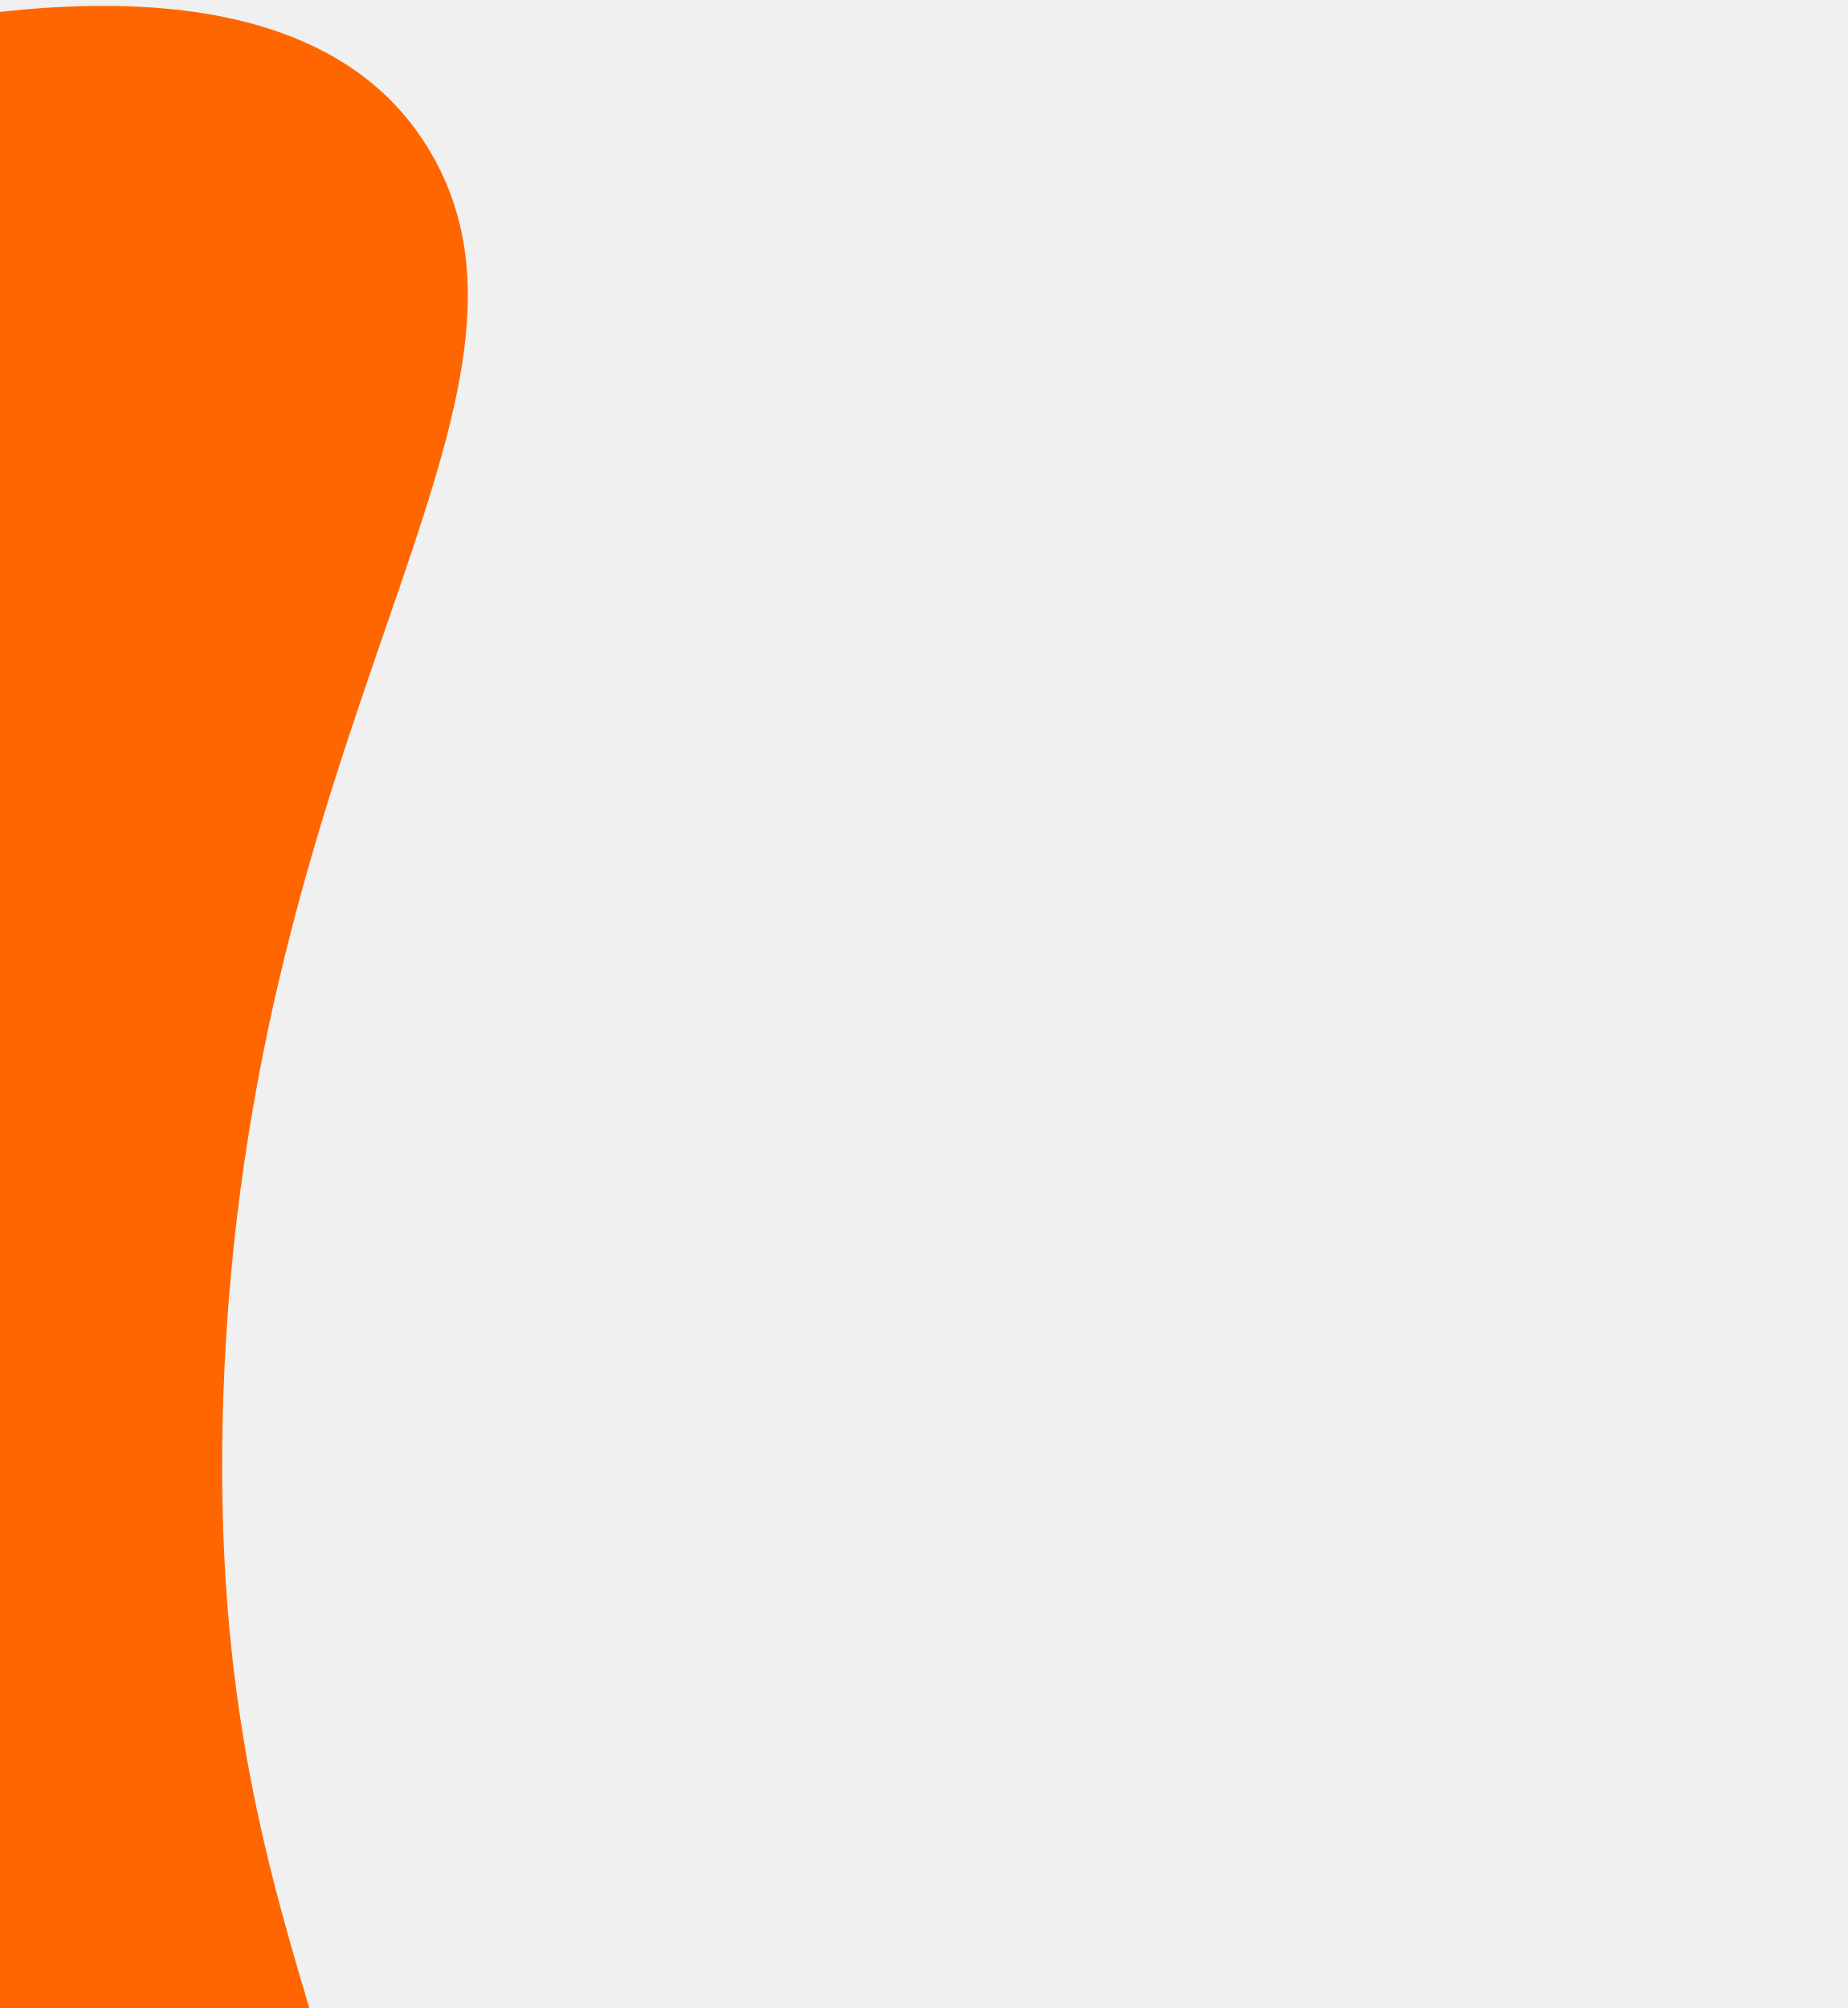
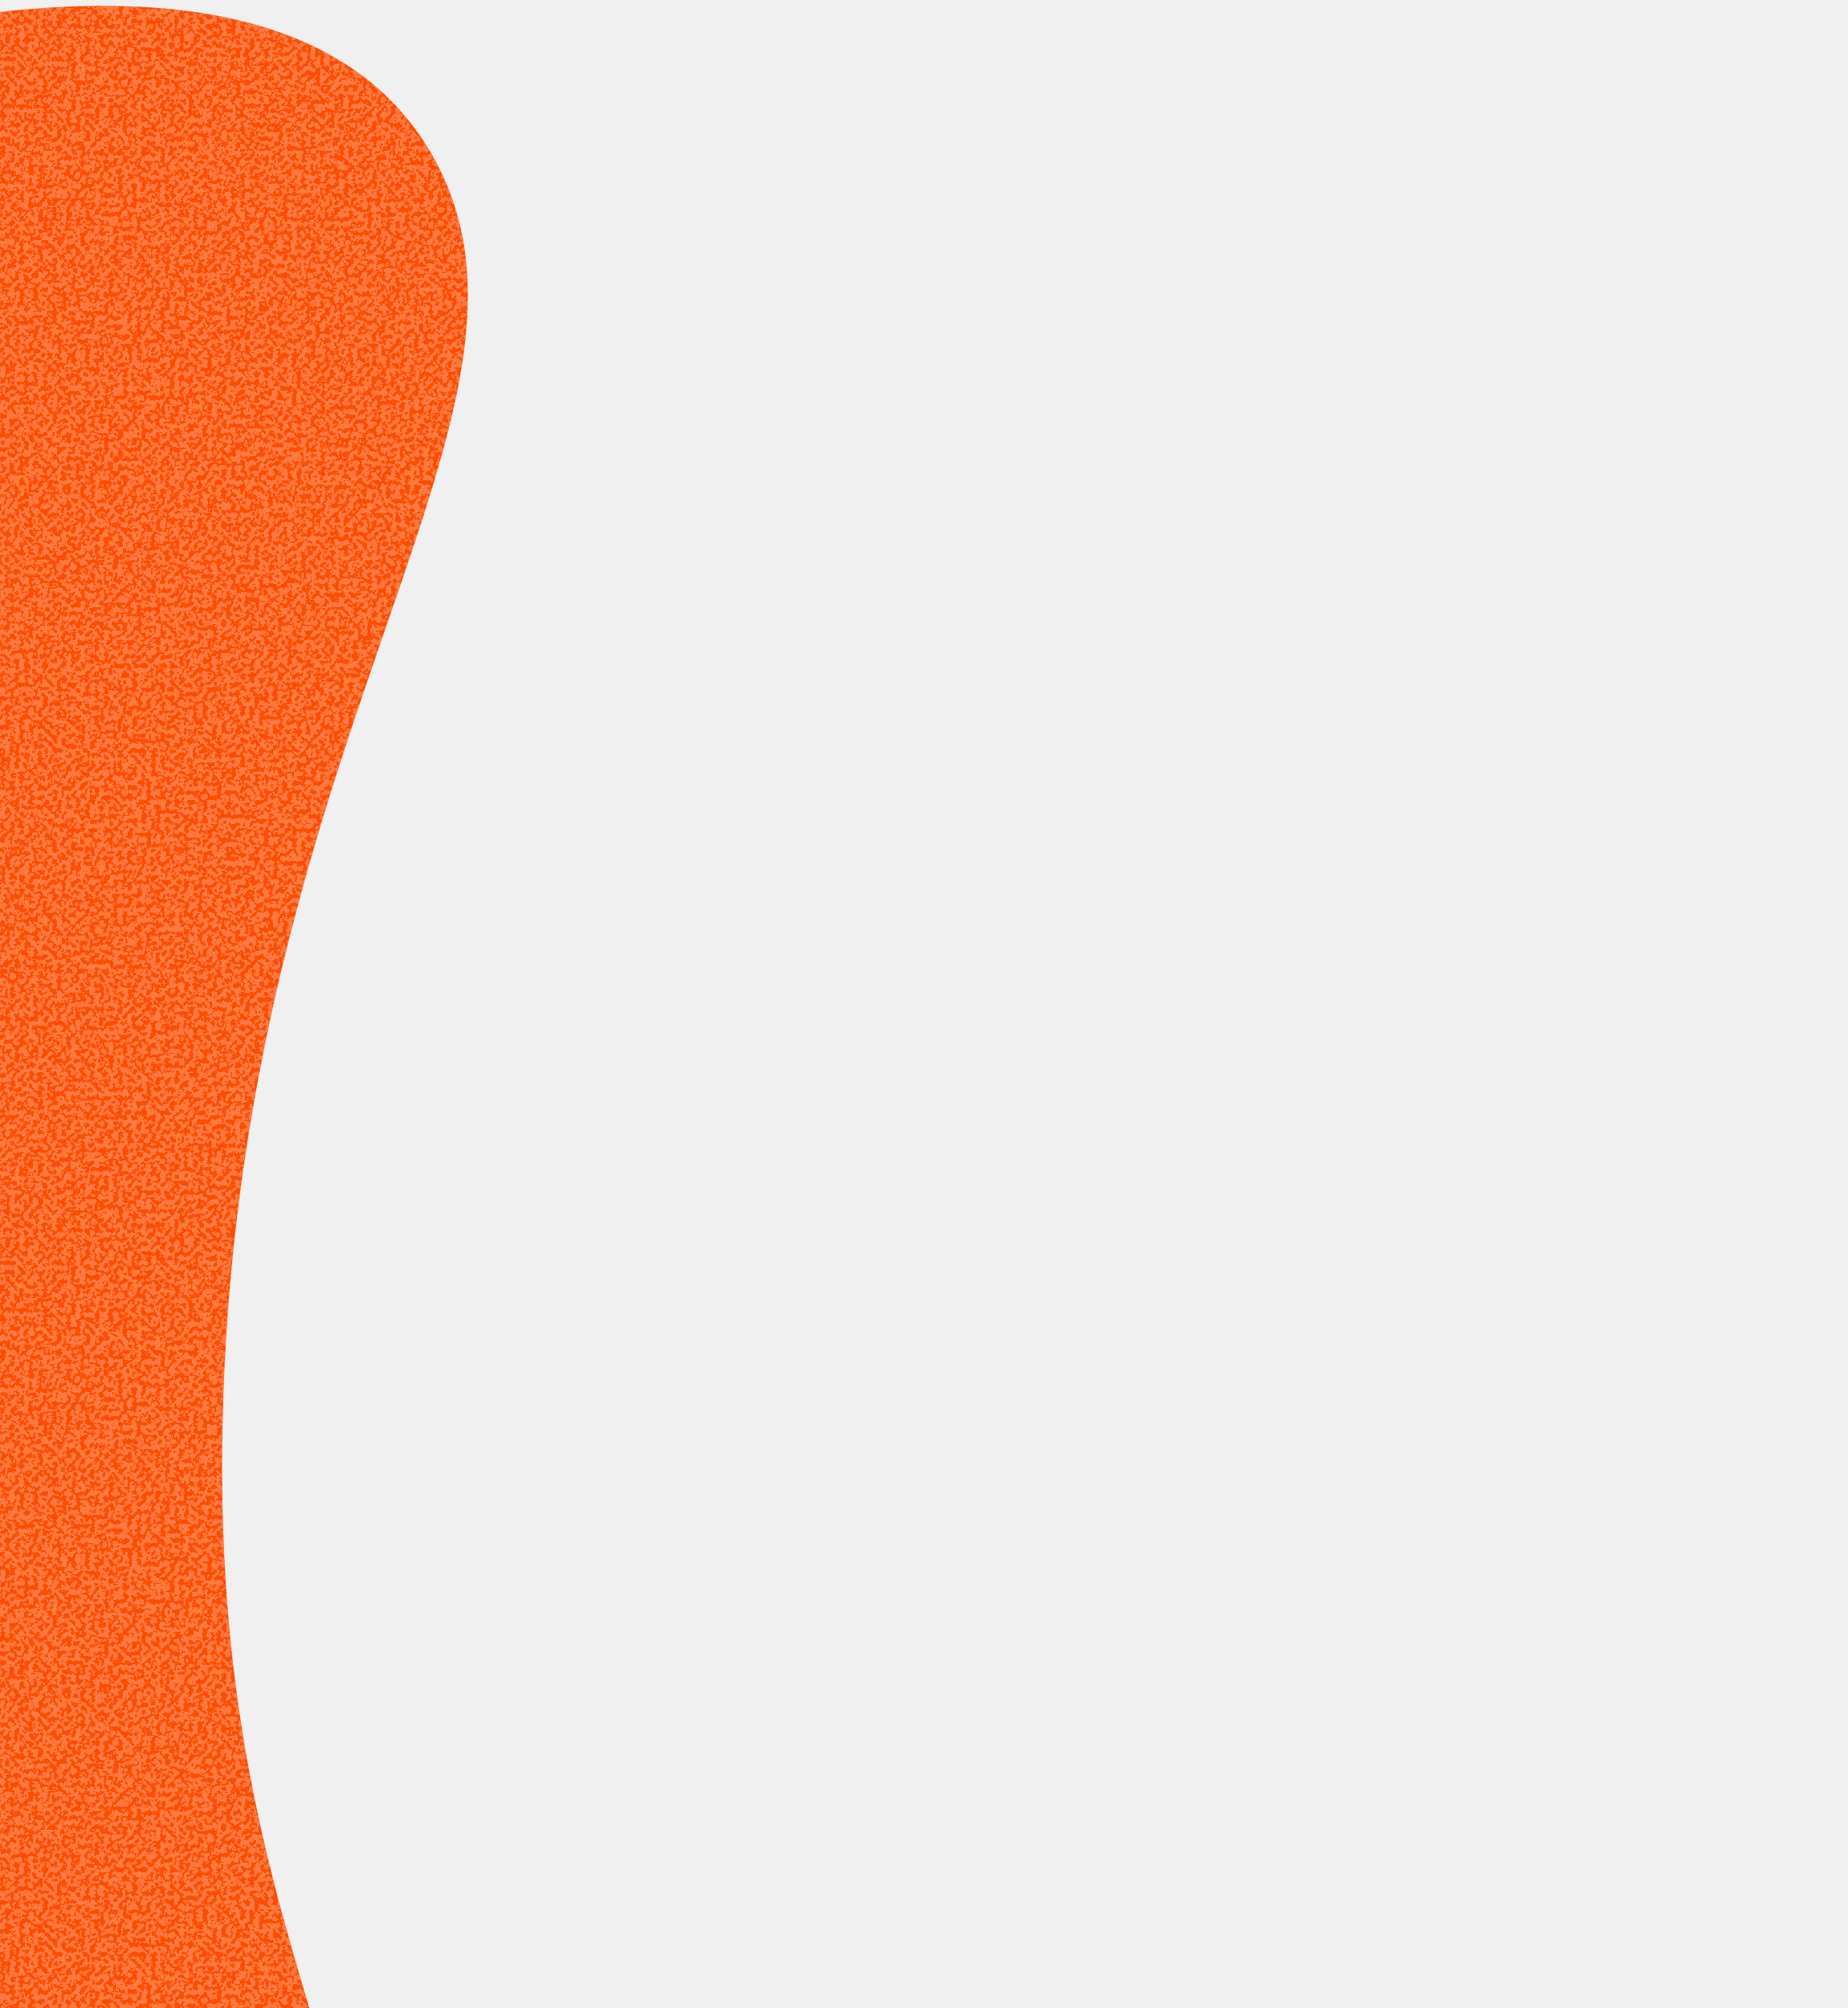
<svg xmlns="http://www.w3.org/2000/svg" width="393" height="427" viewBox="0 0 393 427" fill="none">
-   <g clip-path="url(#clip0_7957_3926)">
-     <path d="M92.454 33.944C64.618 -17.129 -21.433 5.032 -49.76 12.338C-71.623 17.944 -125.018 32.6 -173.214 87.647C-237.105 160.535 -212.353 213.677 -277.298 297.412C-328.783 363.784 -369.756 363.232 -384.492 420.678C-394.309 458.905 -388.72 507.942 -366.064 526.393C-326.206 558.81 -247.203 485.555 -234.943 474.124C-178.614 421.868 -201.829 380.78 -140.576 373.334C-107.612 370.647 -73.392 418.628 -70.676 467.986C-67.653 523.036 -105.781 542.958 -110.078 608.547C-113.634 662.94 -92.48 726.987 -60.292 734.917C-15.516 745.952 57.605 650.046 76.813 551.515C96.688 449.524 43.086 425.787 47.495 296.857C52.389 154.143 121.319 86.93 92.454 33.944Z" fill="#FF6600" style="mix-blend-mode:plus-lighter" />
+   <g filter="url(#filter0_n_7957_3926)">
+     <g clip-path="url(#clip0_7957_3926)">
+       <path d="M92.454 33.944C64.618 -17.129 -21.433 5.032 -49.76 12.338C-71.623 17.944 -125.018 32.6 -173.214 87.647C-237.105 160.535 -212.353 213.677 -277.298 297.412C-328.783 363.784 -369.756 363.232 -384.492 420.678C-394.309 458.905 -388.72 507.942 -366.064 526.393C-326.206 558.81 -247.203 485.555 -234.943 474.124C-178.614 421.868 -201.829 380.78 -140.576 373.334C-107.612 370.647 -73.392 418.628 -70.676 467.986C-67.653 523.036 -105.781 542.958 -110.078 608.547C-113.634 662.94 -92.48 726.987 -60.292 734.917C-15.516 745.952 57.605 650.046 76.813 551.516C96.688 449.524 43.086 425.787 47.495 296.857C52.389 154.143 121.319 86.93 92.454 33.944Z" fill="#FF4D00" />
+     </g>
  </g>
  <defs>
+     <filter id="filter0_n_7957_3926" x="0" y="0" width="393" height="427" filterUnits="userSpaceOnUse" color-interpolation-filters="sRGB">
+       <feFlood flood-opacity="0" result="BackgroundImageFix" />
+       <feBlend mode="normal" in="SourceGraphic" in2="BackgroundImageFix" result="shape" />
+       <feTurbulence type="fractalNoise" baseFrequency="1 1" stitchTiles="stitch" numOctaves="3" result="noise" seed="1954" />
+       <feColorMatrix in="noise" type="luminanceToAlpha" result="alphaNoise" />
+       <feComponentTransfer in="alphaNoise" result="coloredNoise1">
+         <feFuncA type="discrete" tableValues="1 1 1 1 1 1 1 1 1 1 1 1 1 1 1 1 1 1 1 1 1 1 1 1 1 1 1 1 1 1 1 1 1 1 1 1 1 1 1 1 1 1 1 1 1 1 1 1 1 1 1 0 0 0 0 0 0 0 0 0 0 0 0 0 0 0 0 0 0 0 0 0 0 0 0 0 0 0 0 0 0 0 0 0 0 0 0 0 0 0 0 0 0 0 0 0 0 0 0 0 " />
+       </feComponentTransfer>
+       <feComposite operator="in" in2="shape" in="coloredNoise1" result="noise1Clipped" />
+       <feFlood flood-color="rgba(255, 255, 255, 0.25)" result="color1Flood" />
+       <feComposite operator="in" in2="noise1Clipped" in="color1Flood" result="color1" />
+       <feMerge result="effect1_noise_7957_3926">
+         <feMergeNode in="shape" />
+         <feMergeNode in="color1" />
+       </feMerge>
+     </filter>
    <clipPath id="clip0_7957_3926">
      <rect width="393" height="427" fill="white" />
    </clipPath>
  </defs>
</svg>
